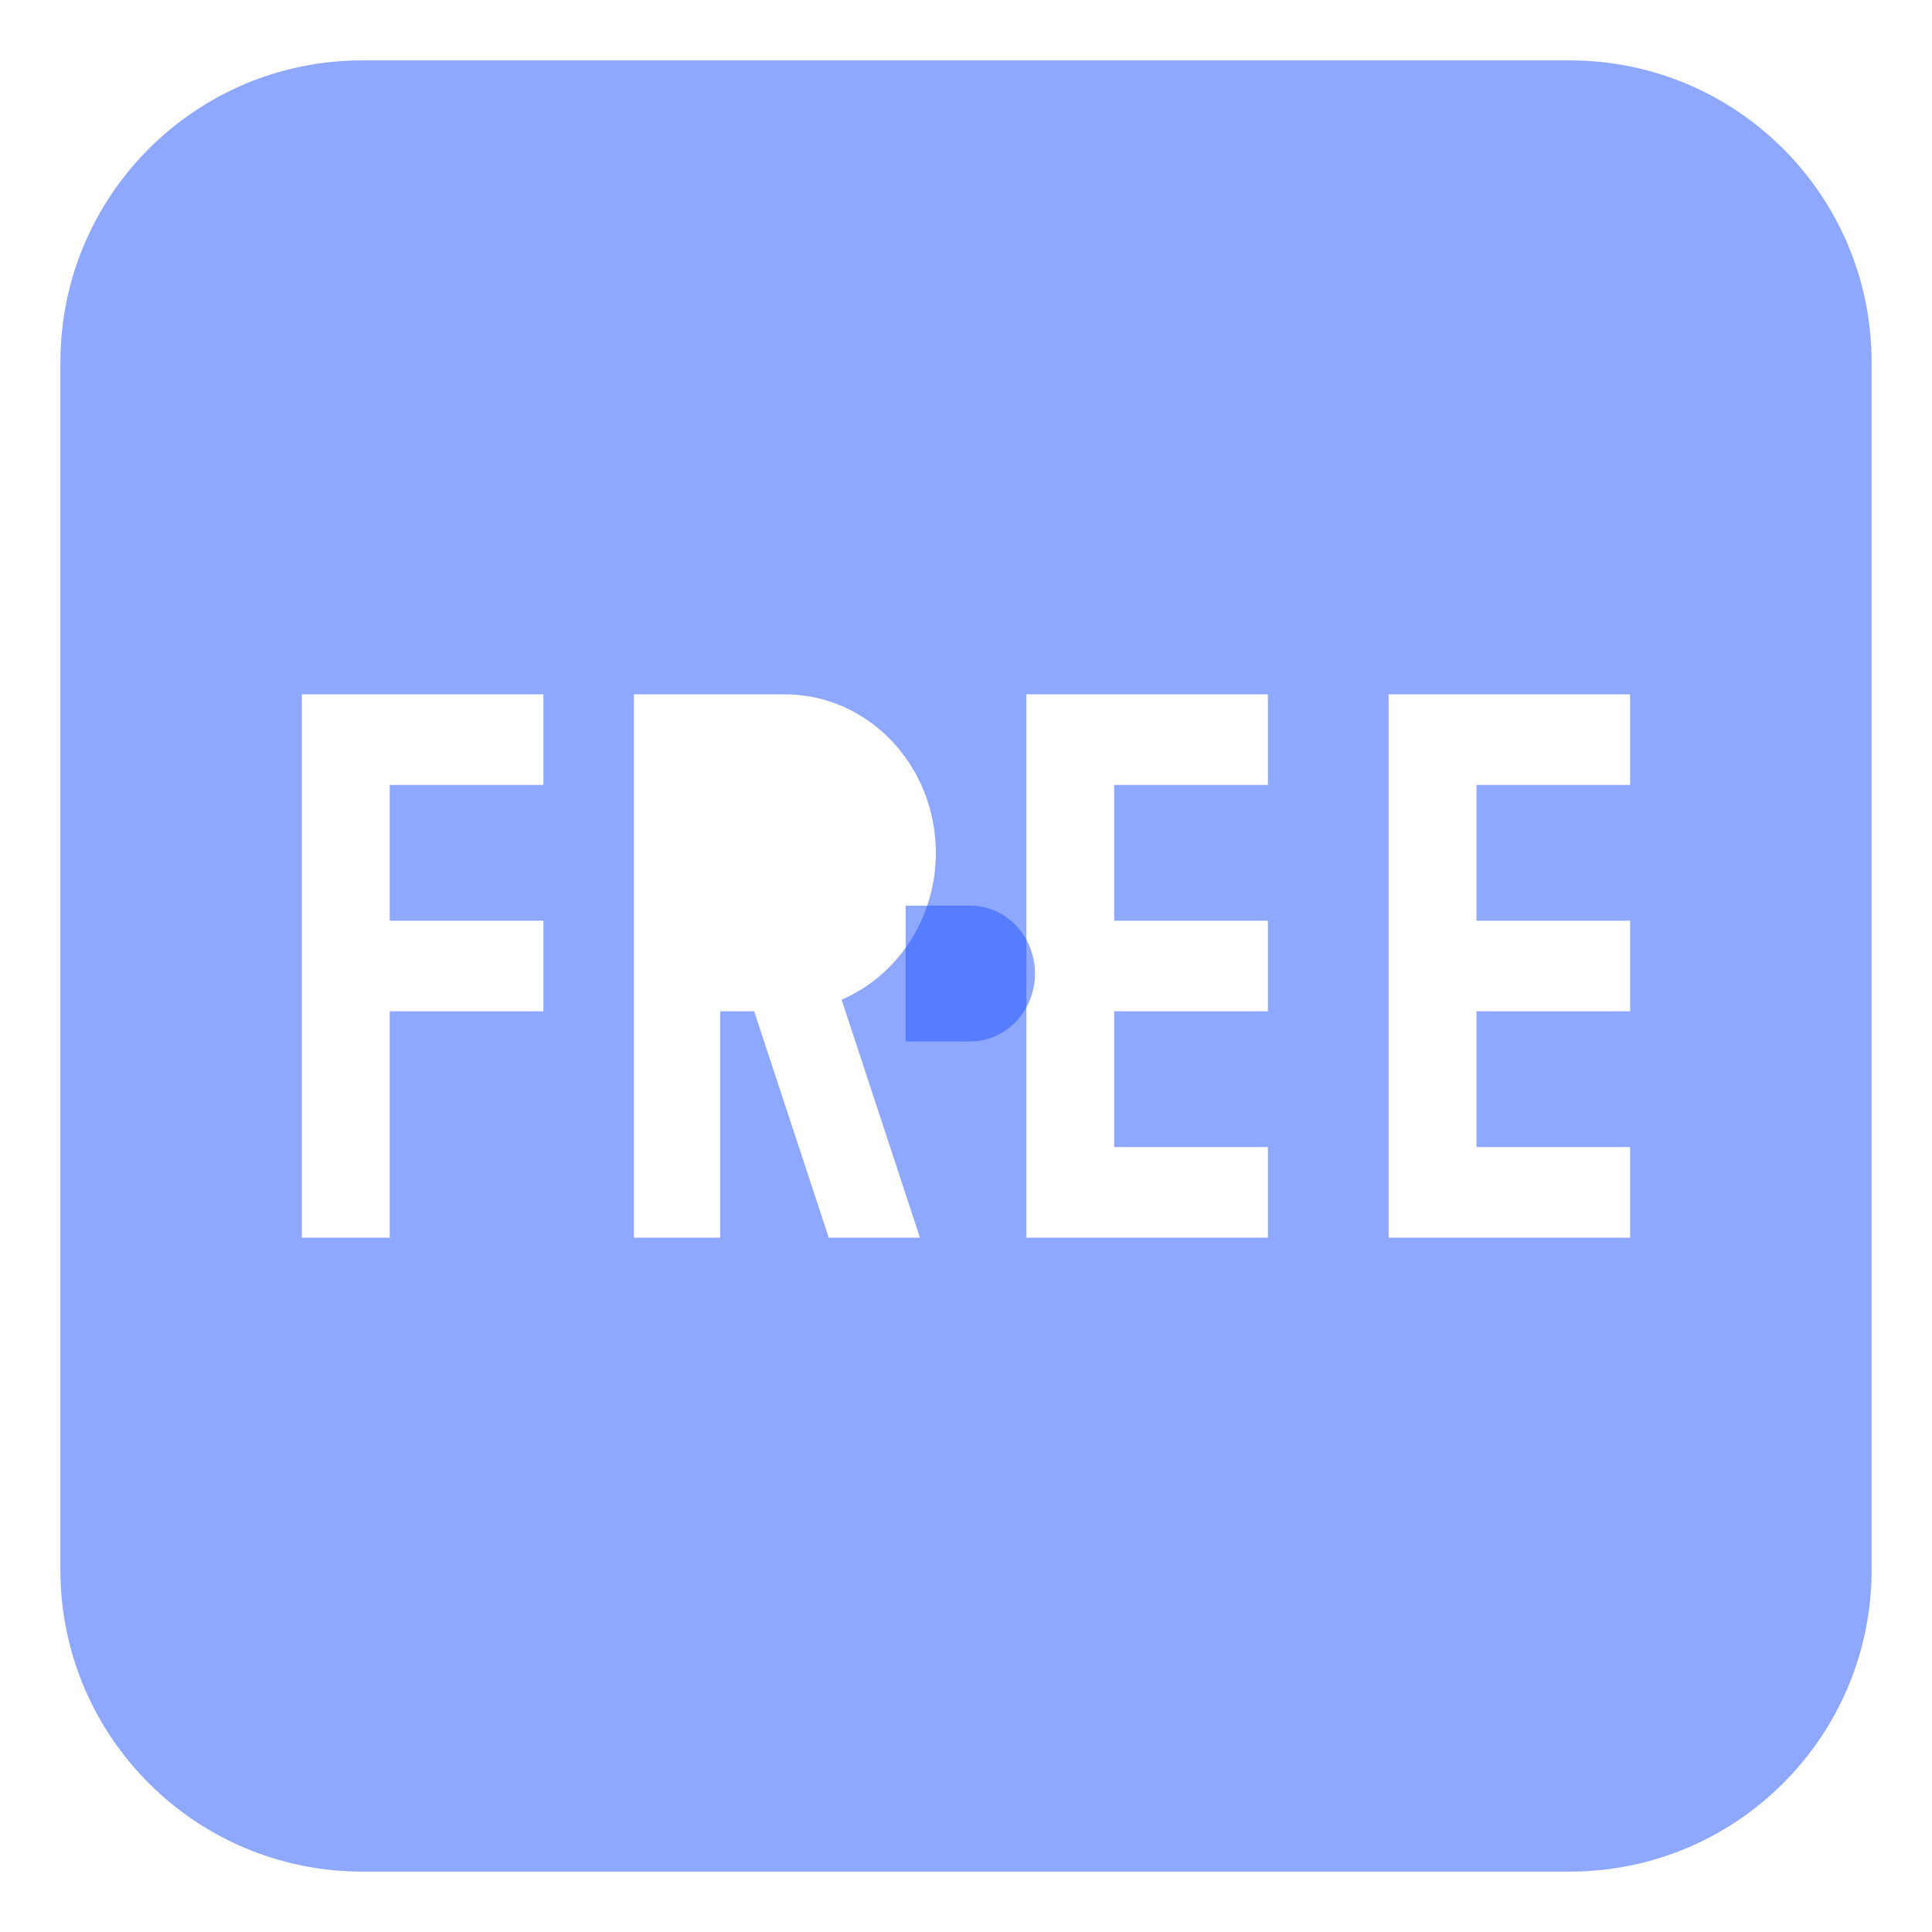
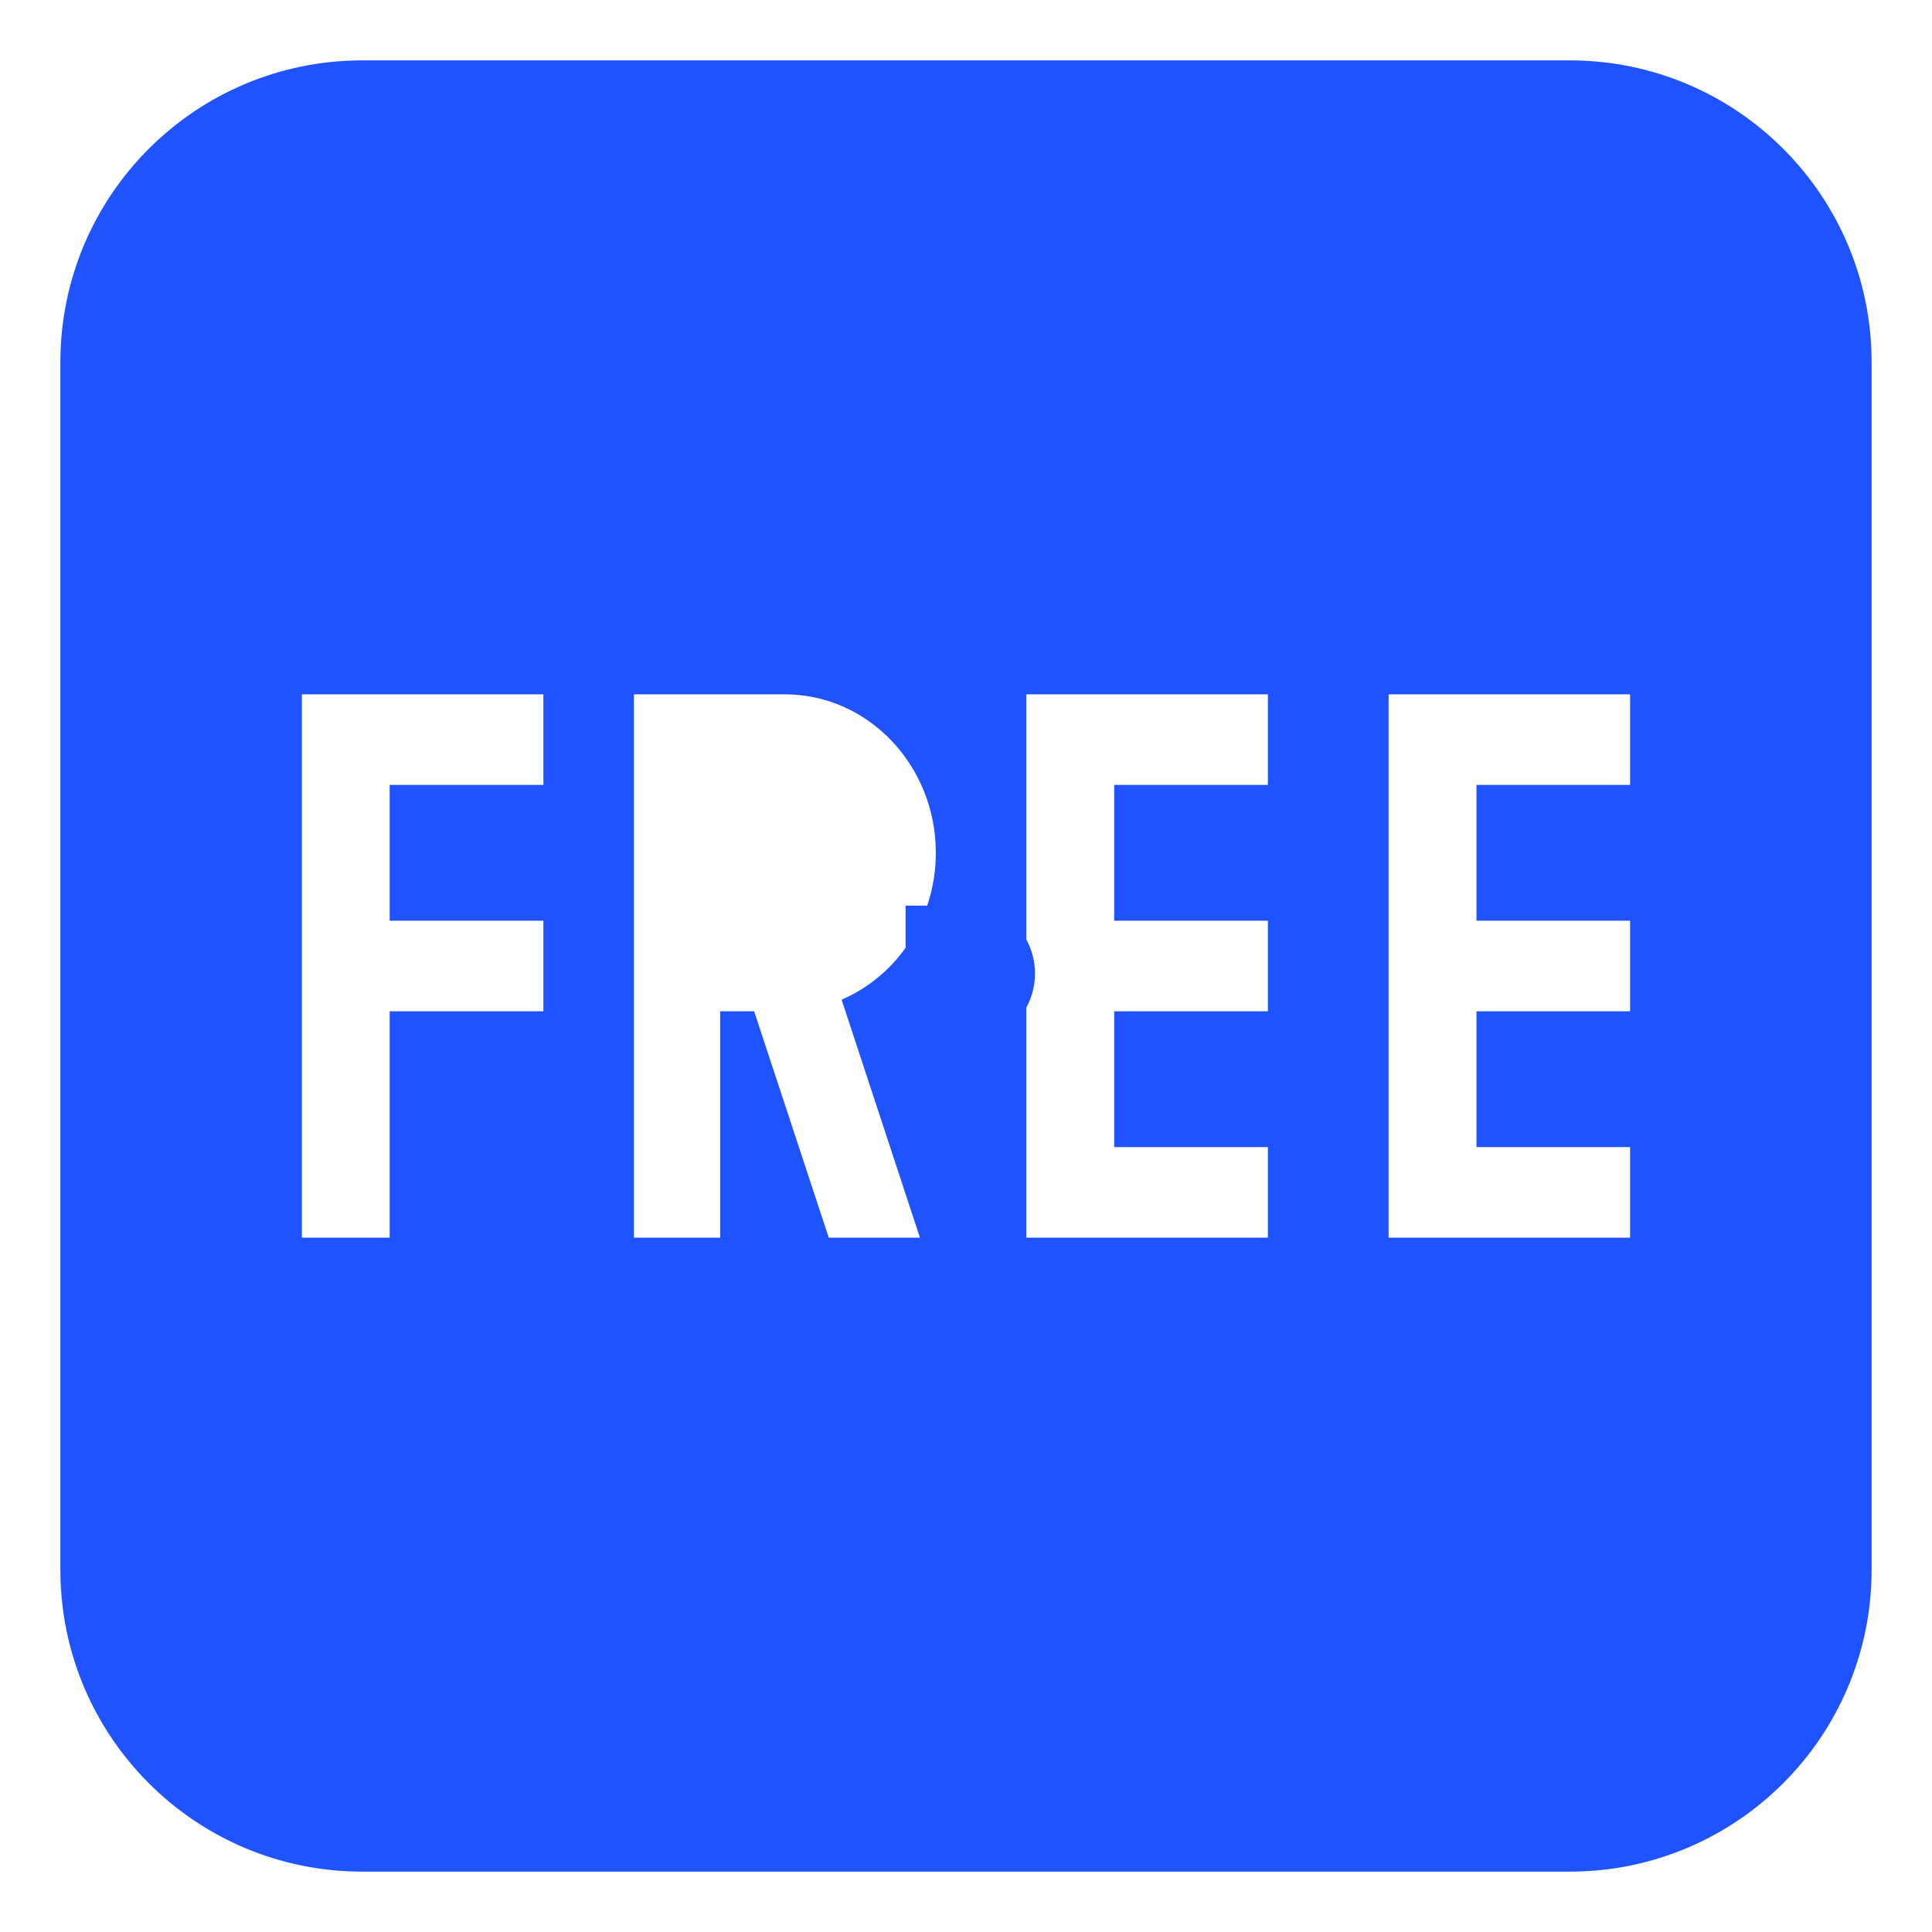
<svg xmlns="http://www.w3.org/2000/svg" width="31" height="31" viewBox="0 0 31 31" fill="none">
-   <path d="M25.188 0.969H5.812C3.137 0.969 0.969 3.137 0.969 5.812V25.188C0.969 27.863 3.137 30.031 5.812 30.031H25.188C27.863 30.031 30.031 27.863 30.031 25.188V5.812C30.031 3.137 27.863 0.969 25.188 0.969ZM8.719 12.594H6.253V14.773H8.719V16.227H6.253V19.859H4.844V11.141H8.719V12.594ZM14.761 19.859H13.298L12.101 16.227H11.556V19.859H10.172V11.141H12.594C13.93 11.141 15.016 12.281 15.016 13.684C15.016 14.748 14.389 15.662 13.504 16.04L14.761 19.859ZM20.344 12.594H17.878V14.773H20.344V16.227H17.878V18.406H20.344V19.859H16.469V11.141H20.344V12.594ZM26.156 12.594H23.691V14.773H26.156V16.227H23.691V18.406H26.156V19.859H22.281V11.141H26.156V12.594Z" fill="#1F53FF" fill-opacity="0.5" />
-   <path d="M15.569 14.531H14.531V16.711H15.569C16.142 16.711 16.607 16.222 16.607 15.621C16.607 15.021 16.142 14.531 15.569 14.531Z" fill="#1F53FF" fill-opacity="0.5" />
+   <path d="M25.188 0.969H5.812C3.137 0.969 0.969 3.137 0.969 5.812V25.188C0.969 27.863 3.137 30.031 5.812 30.031H25.188C27.863 30.031 30.031 27.863 30.031 25.188V5.812C30.031 3.137 27.863 0.969 25.188 0.969ZM8.719 12.594H6.253V14.773H8.719V16.227H6.253V19.859H4.844V11.141H8.719V12.594ZM14.761 19.859H13.298L12.101 16.227H11.556V19.859H10.172V11.141H12.594C13.93 11.141 15.016 12.281 15.016 13.684C15.016 14.748 14.389 15.662 13.504 16.04L14.761 19.859ZM20.344 12.594H17.878V14.773H20.344V16.227H17.878V18.406H20.344V19.859H16.469V11.141H20.344V12.594ZM26.156 12.594H23.691V14.773H26.156V16.227H23.691V18.406H26.156V19.859H22.281V11.141H26.156V12.594Z" fill="#1F53FF" />
+   <path d="M15.569 14.531H14.531V16.711H15.569C16.142 16.711 16.607 16.222 16.607 15.621C16.607 15.021 16.142 14.531 15.569 14.531Z" fill="#1F53FF" />
</svg>
